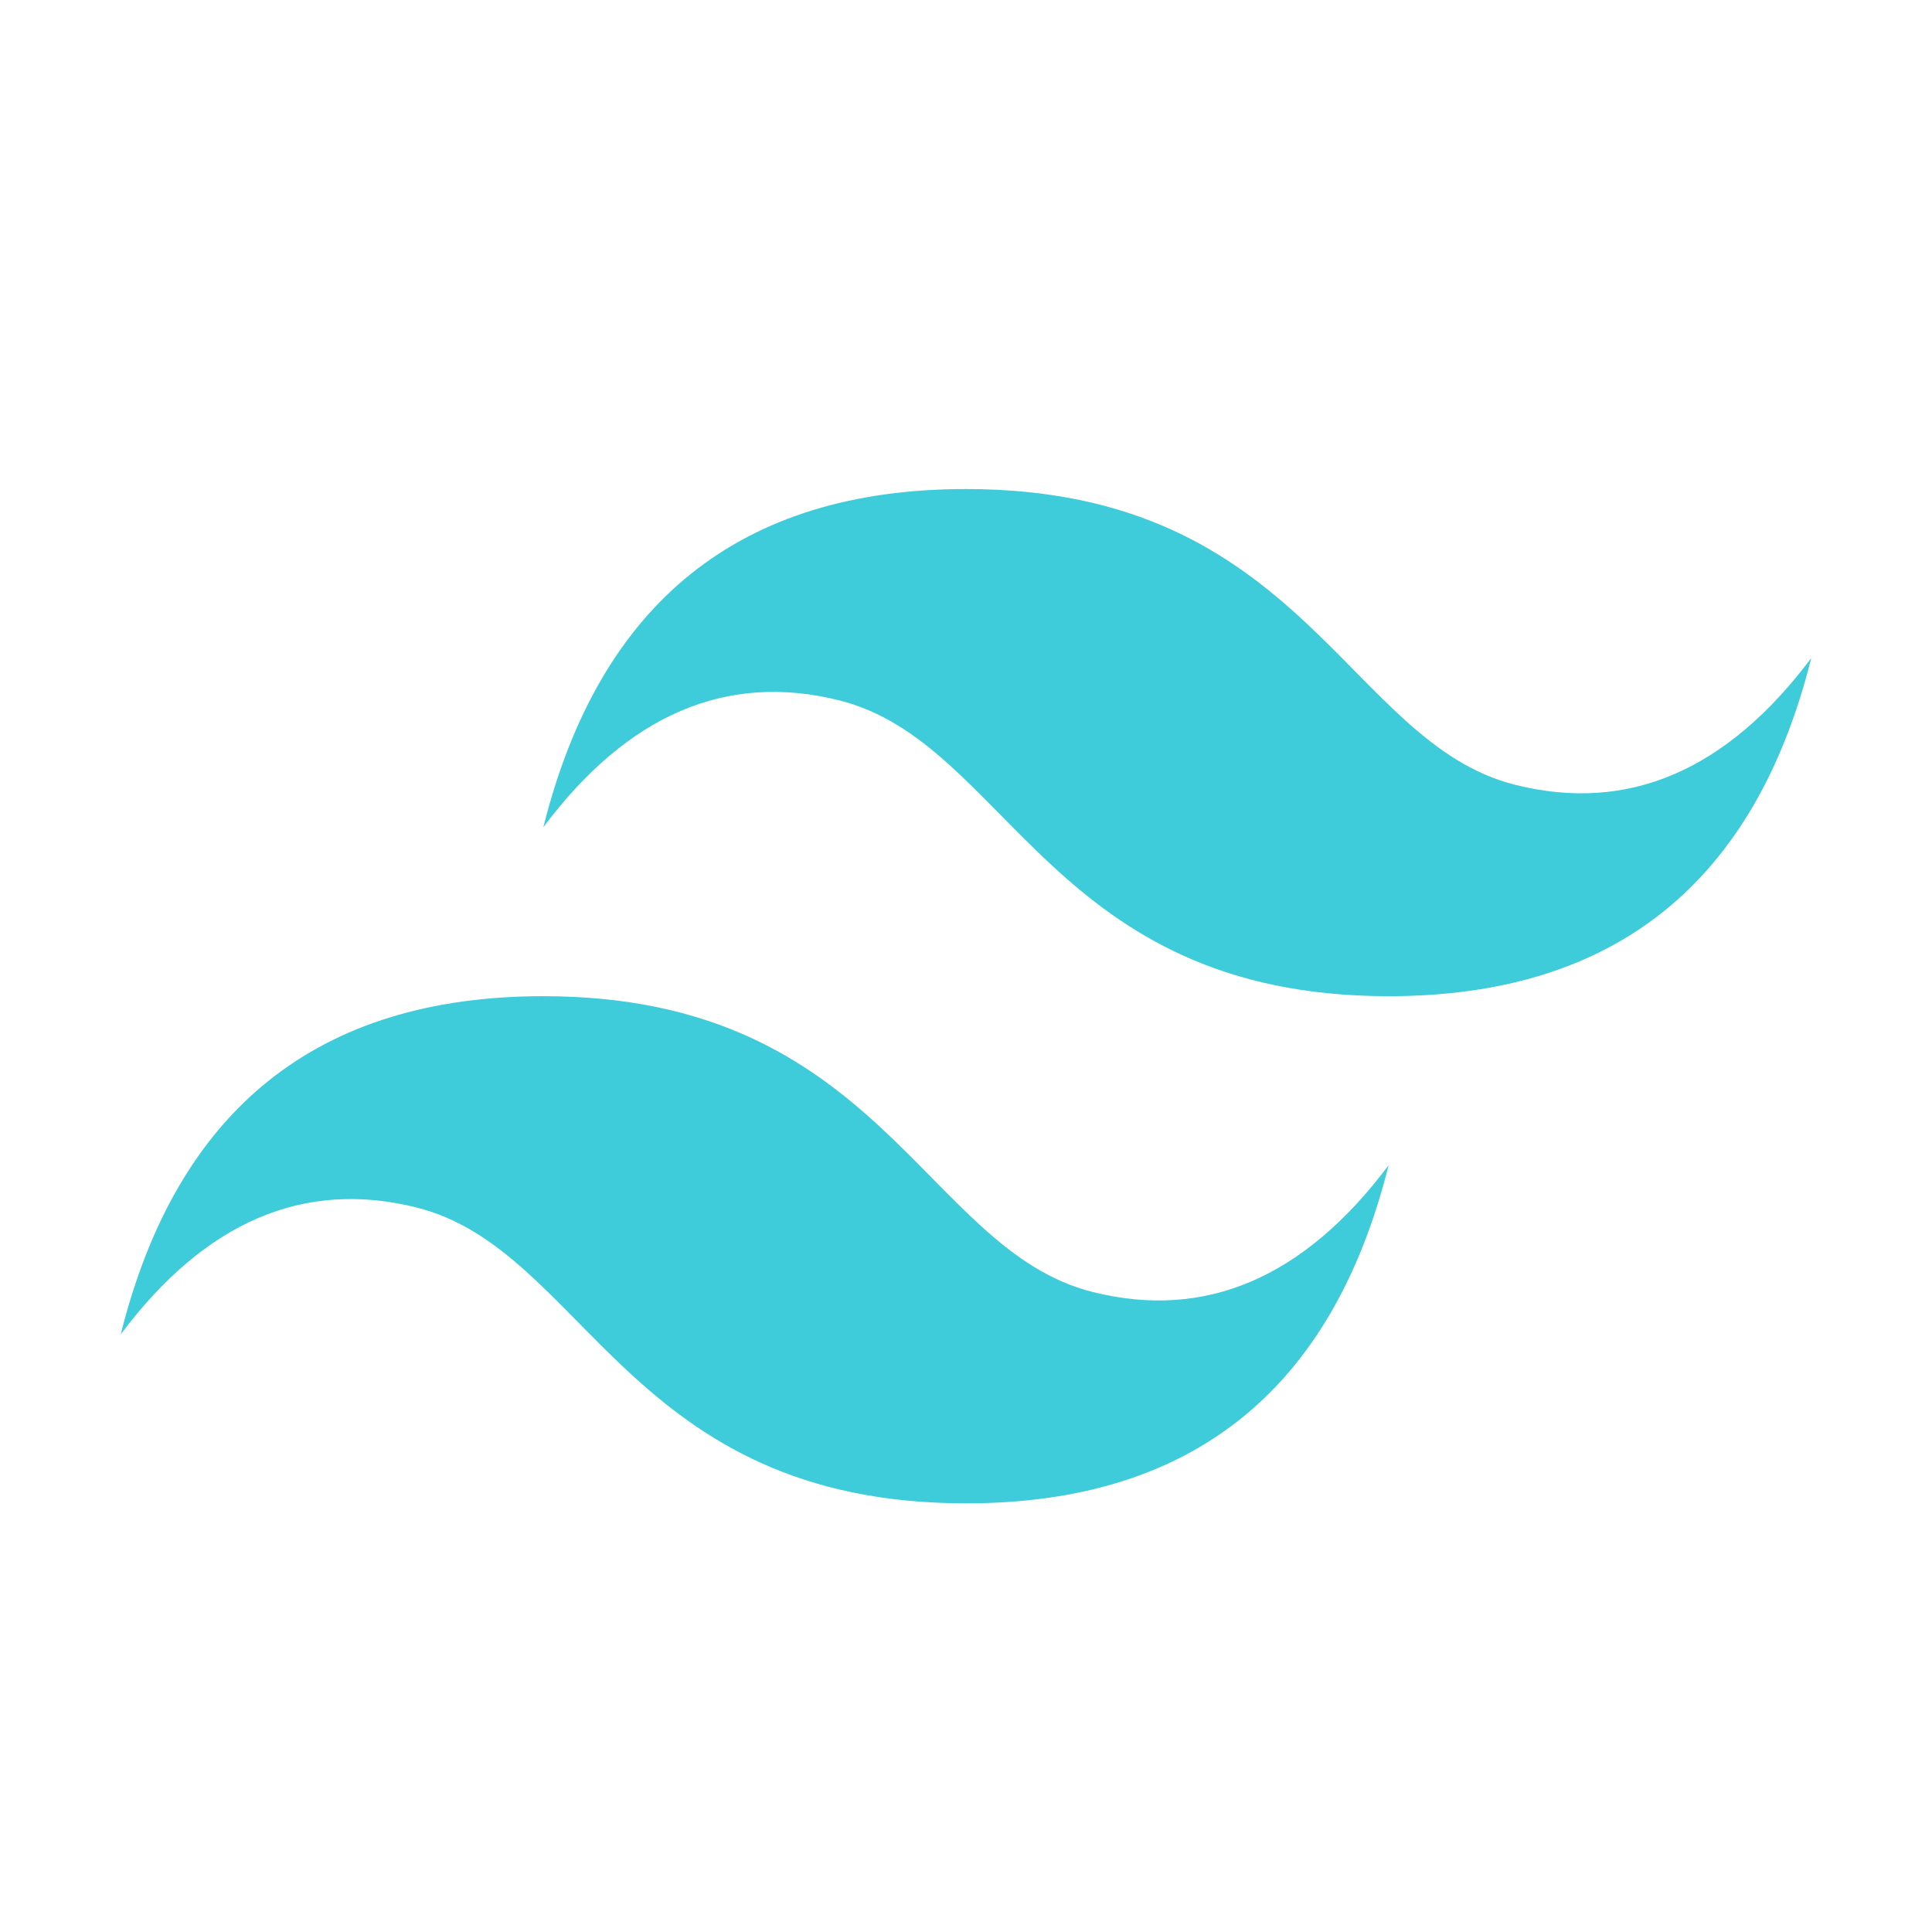
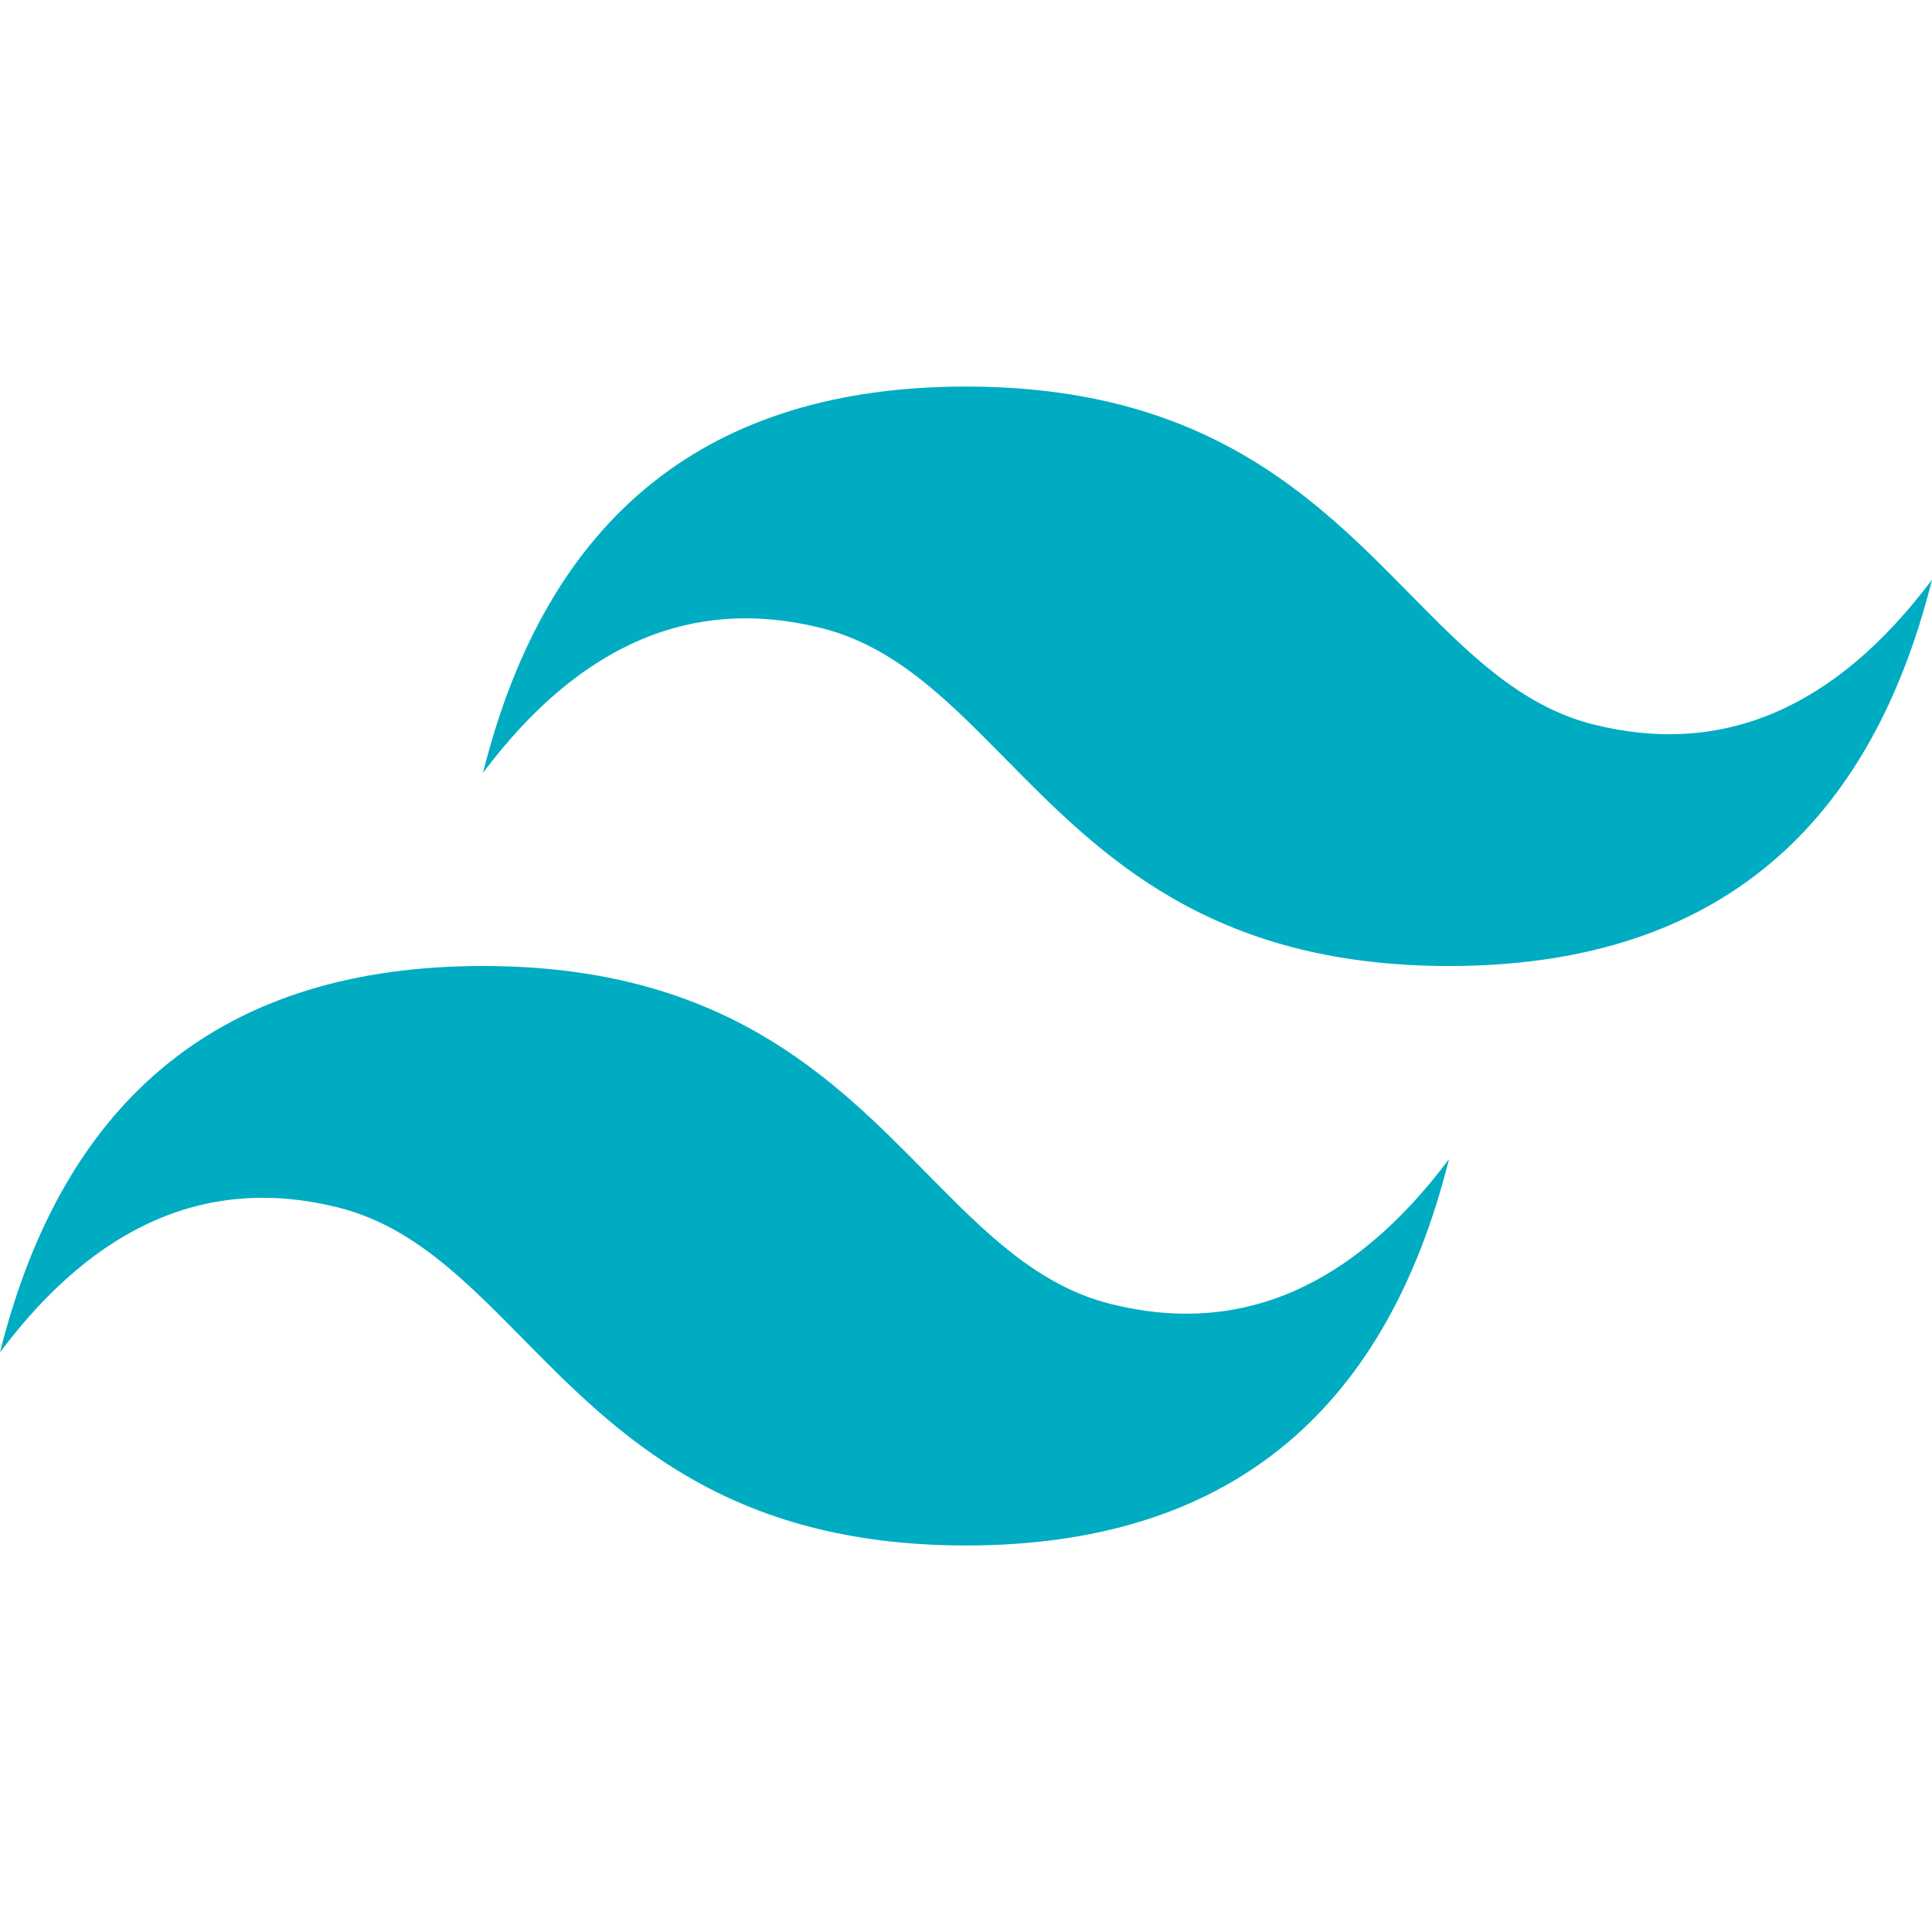
- <svg xmlns="http://www.w3.org/2000/svg" width="800px" height="800px" viewBox="0 0 32 32" fill="#000000">
-   <g id="SVGRepo_bgCarrier" stroke-width="0" />
-   <g id="SVGRepo_tracerCarrier" stroke-linecap="round" stroke-linejoin="round" />
-   <g id="SVGRepo_iconCarrier">
-     <path d="M9,13.7q1.4-5.6,7-5.6c5.6,0,6.3,4.2,9.1,4.9q2.8.7,4.9-2.1-1.4,5.6-7,5.6c-5.6,0-6.3-4.2-9.1-4.9Q11.1,10.9,9,13.7ZM2,22.1q1.4-5.6,7-5.6c5.6,0,6.3,4.2,9.1,4.9q2.8.7,4.9-2.1-1.4,5.6-7,5.6c-5.6,0-6.3-4.2-9.1-4.9Q4.1,19.3,2,22.1Z" style="fill:#3ecbda" />
-   </g>
+ <svg xmlns="http://www.w3.org/2000/svg" viewBox="0 0 48 48" width="96px" height="96px">
+   <path fill="#00acc1" d="M24,9.604c-6.4,0-10.4,3.199-12,9.597c2.4-3.199,5.2-4.398,8.4-3.599 c1.826,0.456,3.131,1.781,4.576,3.247C27.328,21.236,30.051,24,36,24c6.4,0,10.4-3.199,12-9.598c-2.4,3.199-5.2,4.399-8.4,3.6 c-1.825-0.456-3.13-1.781-4.575-3.247C32.672,12.367,29.948,9.604,24,9.604L24,9.604z M12,24c-6.4,0-10.4,3.199-12,9.598 c2.4-3.199,5.2-4.399,8.4-3.599c1.825,0.457,3.13,1.781,4.575,3.246c2.353,2.388,5.077,5.152,11.025,5.152 c6.4,0,10.4-3.199,12-9.598c-2.4,3.199-5.2,4.399-8.4,3.599c-1.826-0.456-3.131-1.781-4.576-3.246C20.672,26.764,17.949,24,12,24 L12,24z" />
</svg>
